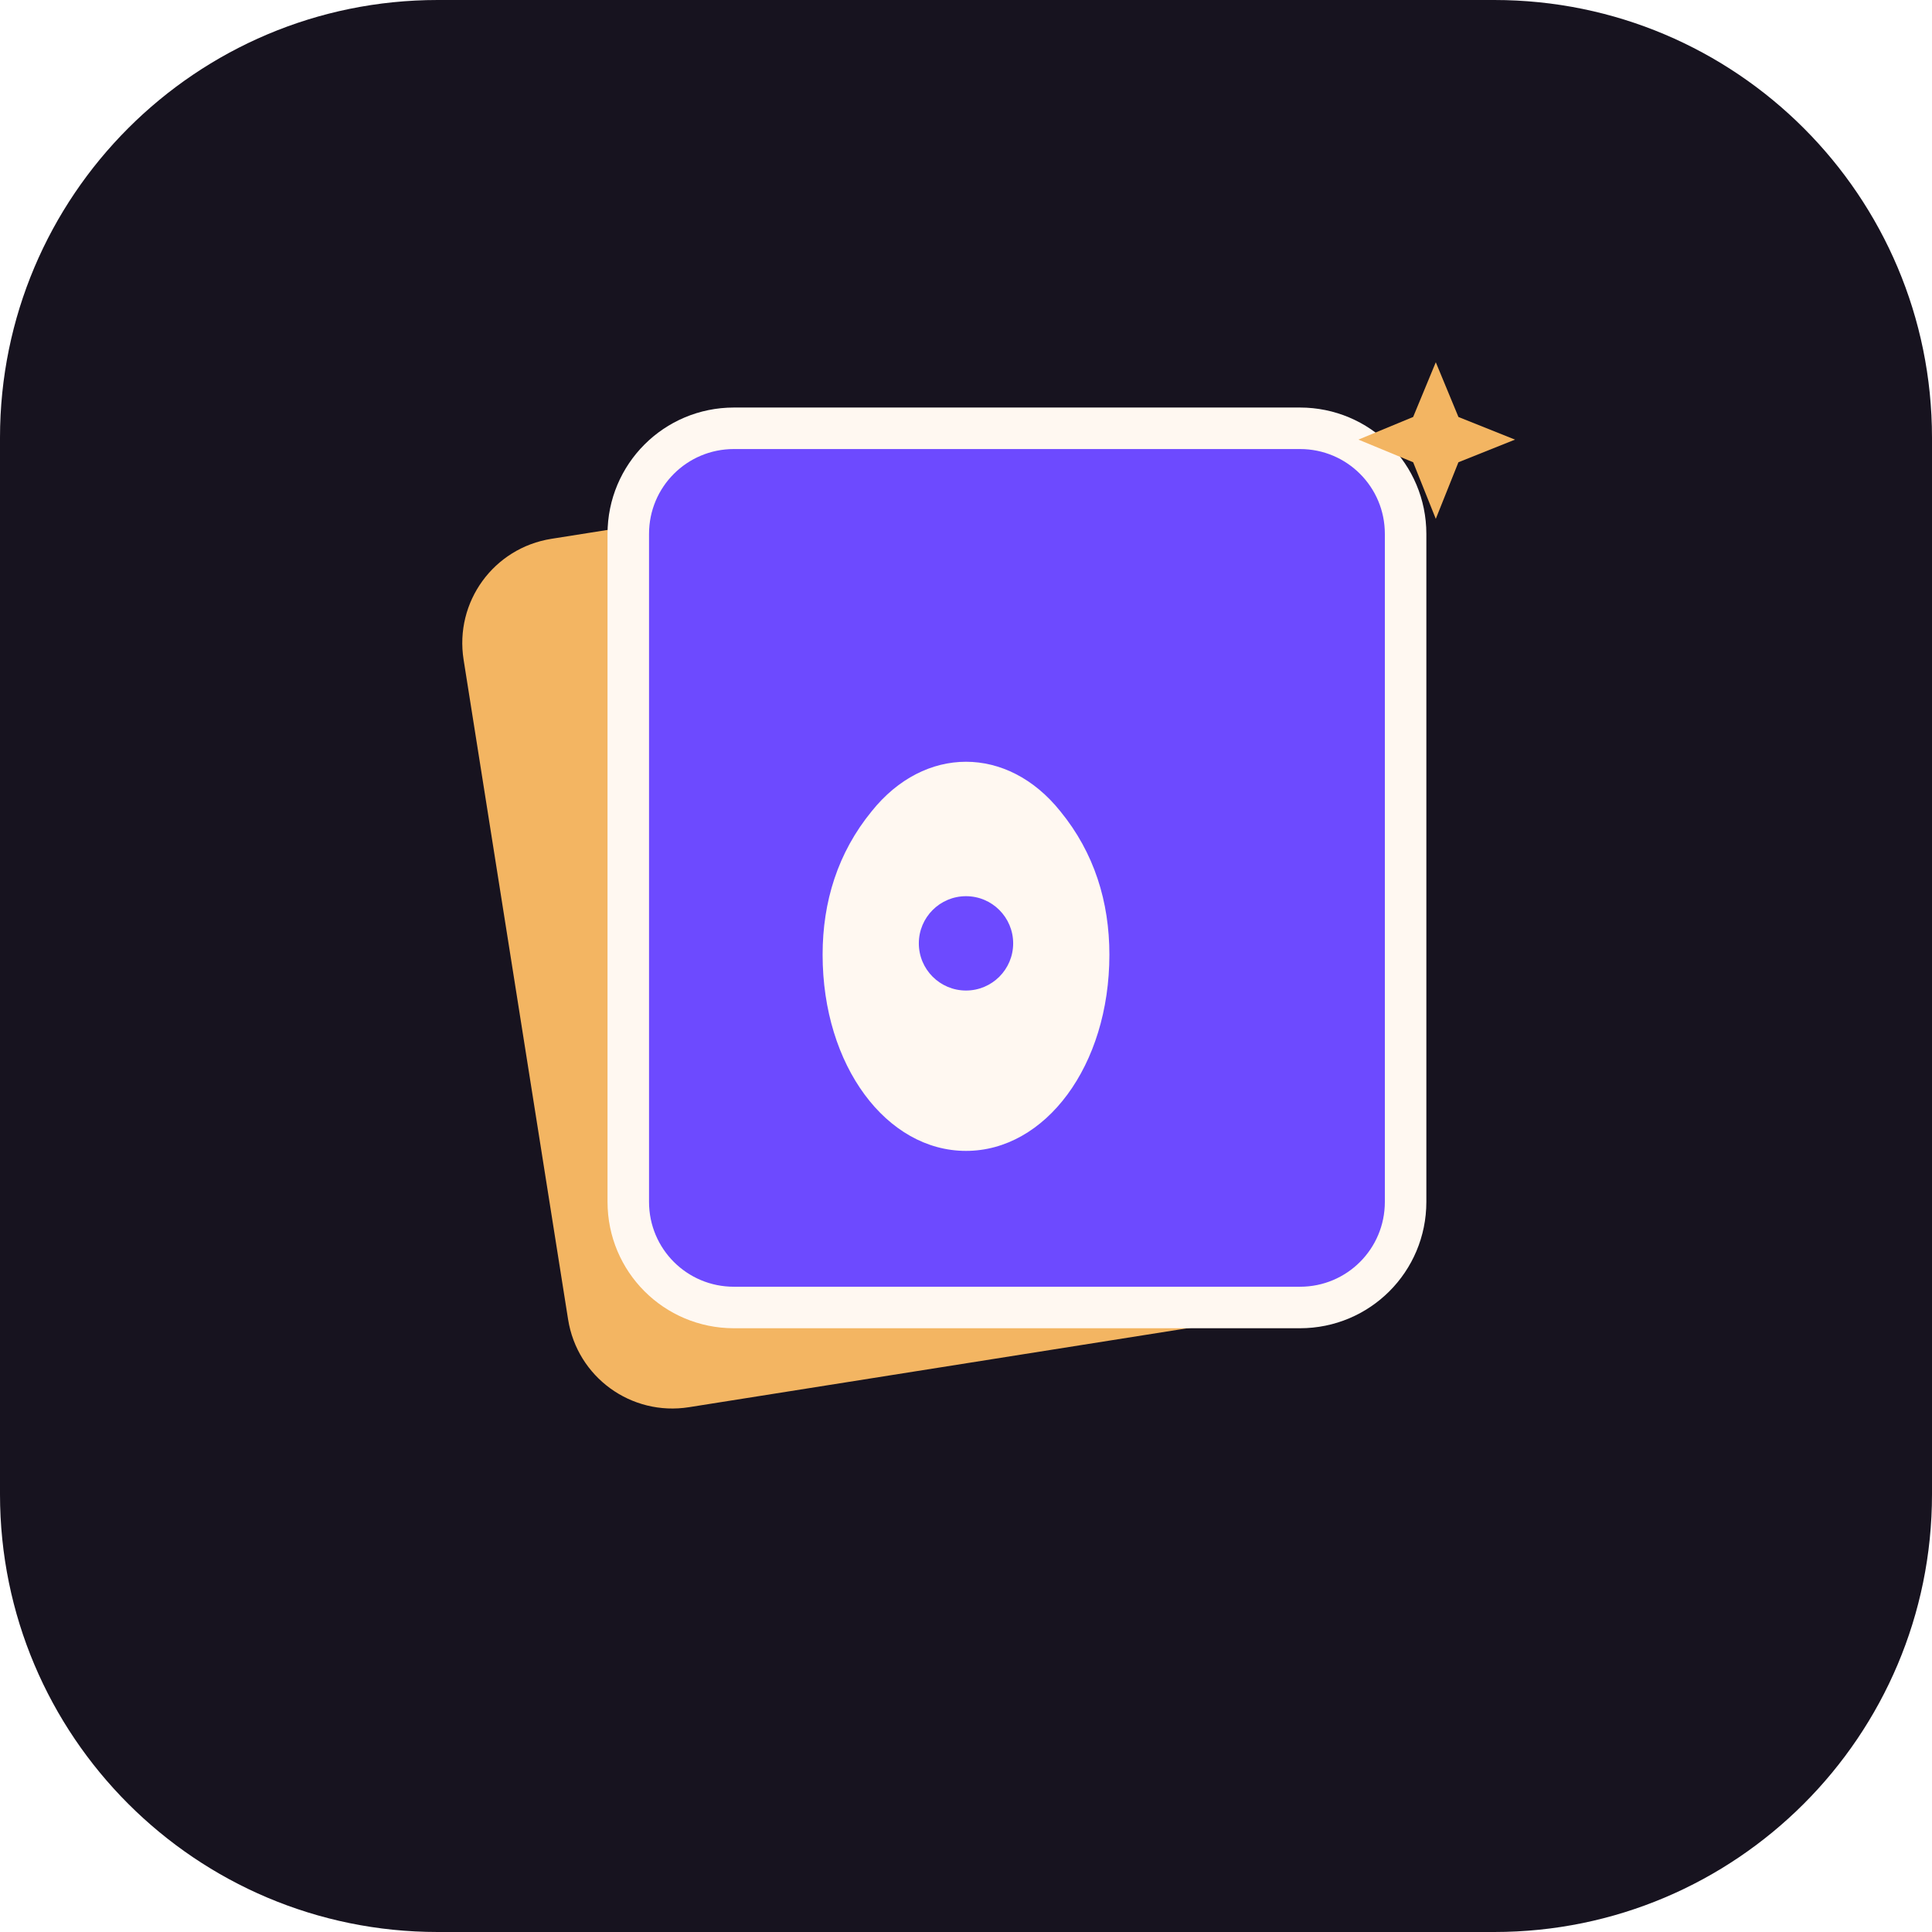
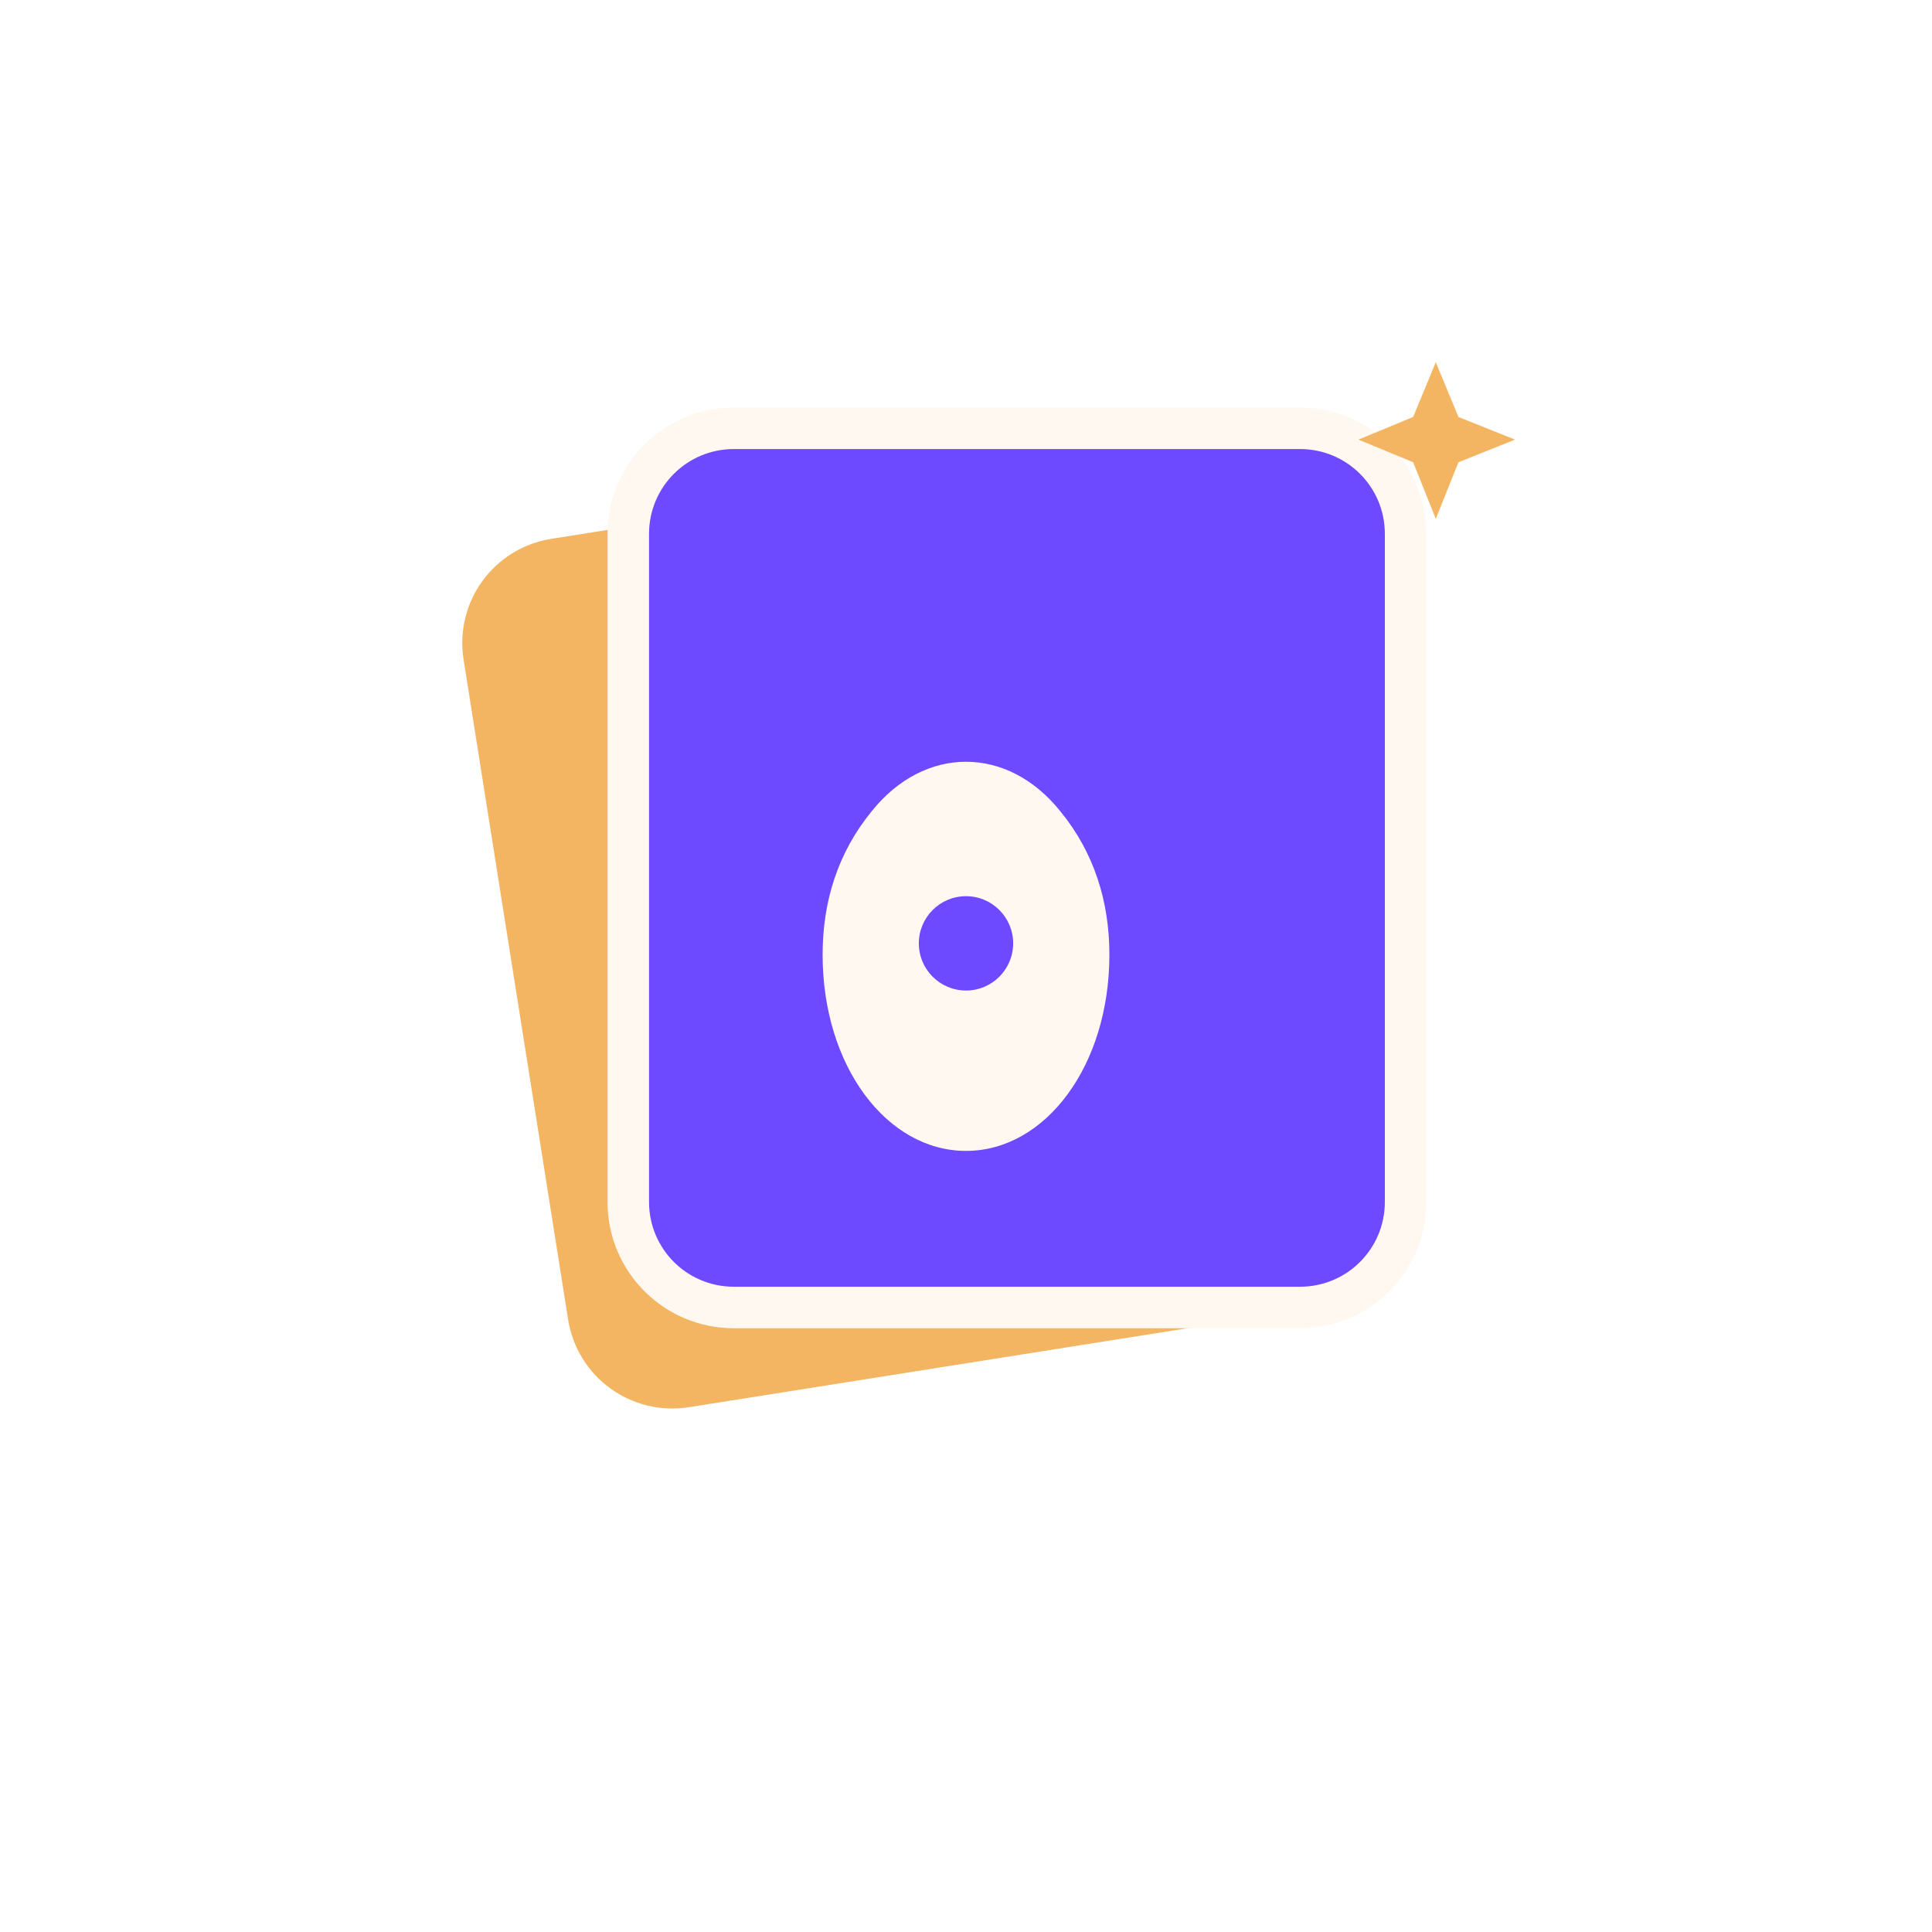
<svg xmlns="http://www.w3.org/2000/svg" viewBox="0 0 1024 1024">
-   <rect width="1024" height="1024" rx="232" fill="#17131F" />
  <path d="M274 315c0-31 25-56 56-56h300c31 0 56 25 56 56v354c0 31-25 56-56 56H330c-31 0-56-25-56-56V315Z" fill="#F3B562" transform="rotate(-9 480 512)" />
  <path d="M333 283c0-31 25-56 56-56h300c31 0 56 25 56 56v354c0 31-25 56-56 56H389c-31 0-56-25-56-56V283Z" fill="#6D4AFF" stroke="#FFF8F1" stroke-width="22" />
  <path d="M462 430c28-35 72-35 100 0 18 22 26 48 26 76 0 59-34 104-76 104s-76-45-76-104c0-28 8-54 26-76Z" fill="#FFF8F1" />
  <circle cx="512" cy="500" r="25" fill="#6D4AFF" />
  <path d="m761 192 12 29 30 12-30 12-12 30-12-30-29-12 29-12 12-29Z" fill="#F3B562" />
</svg>
